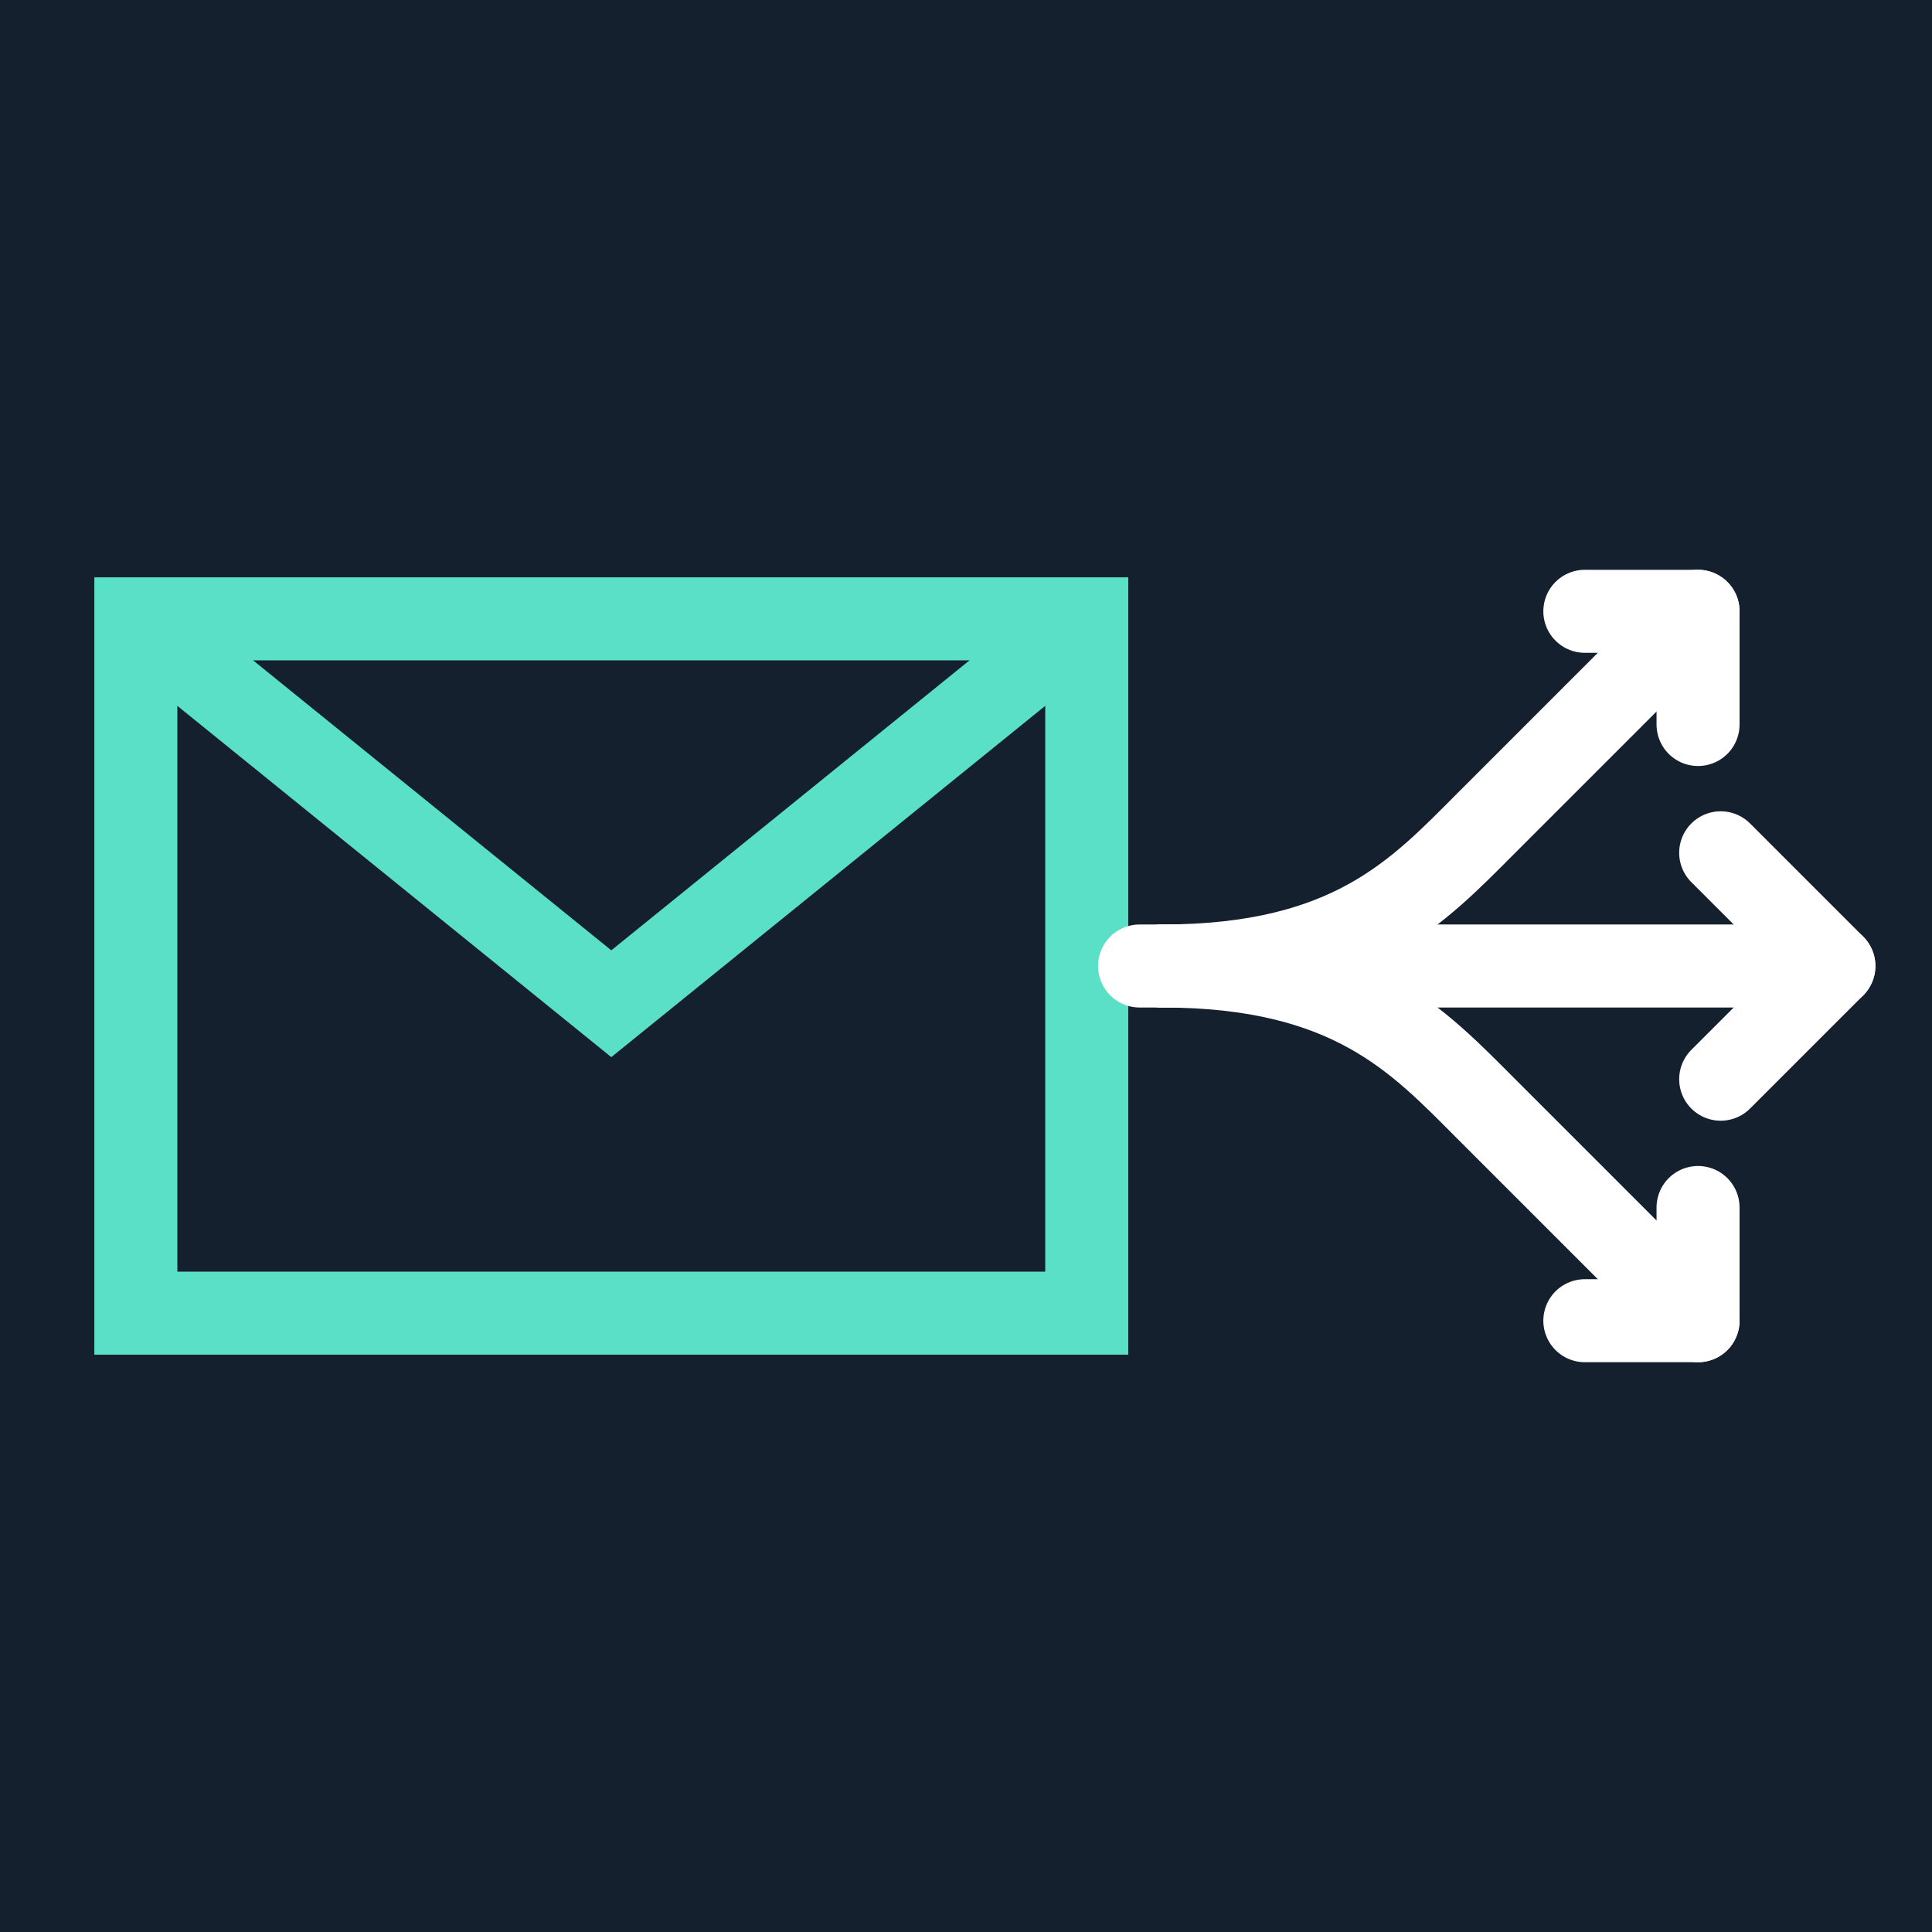
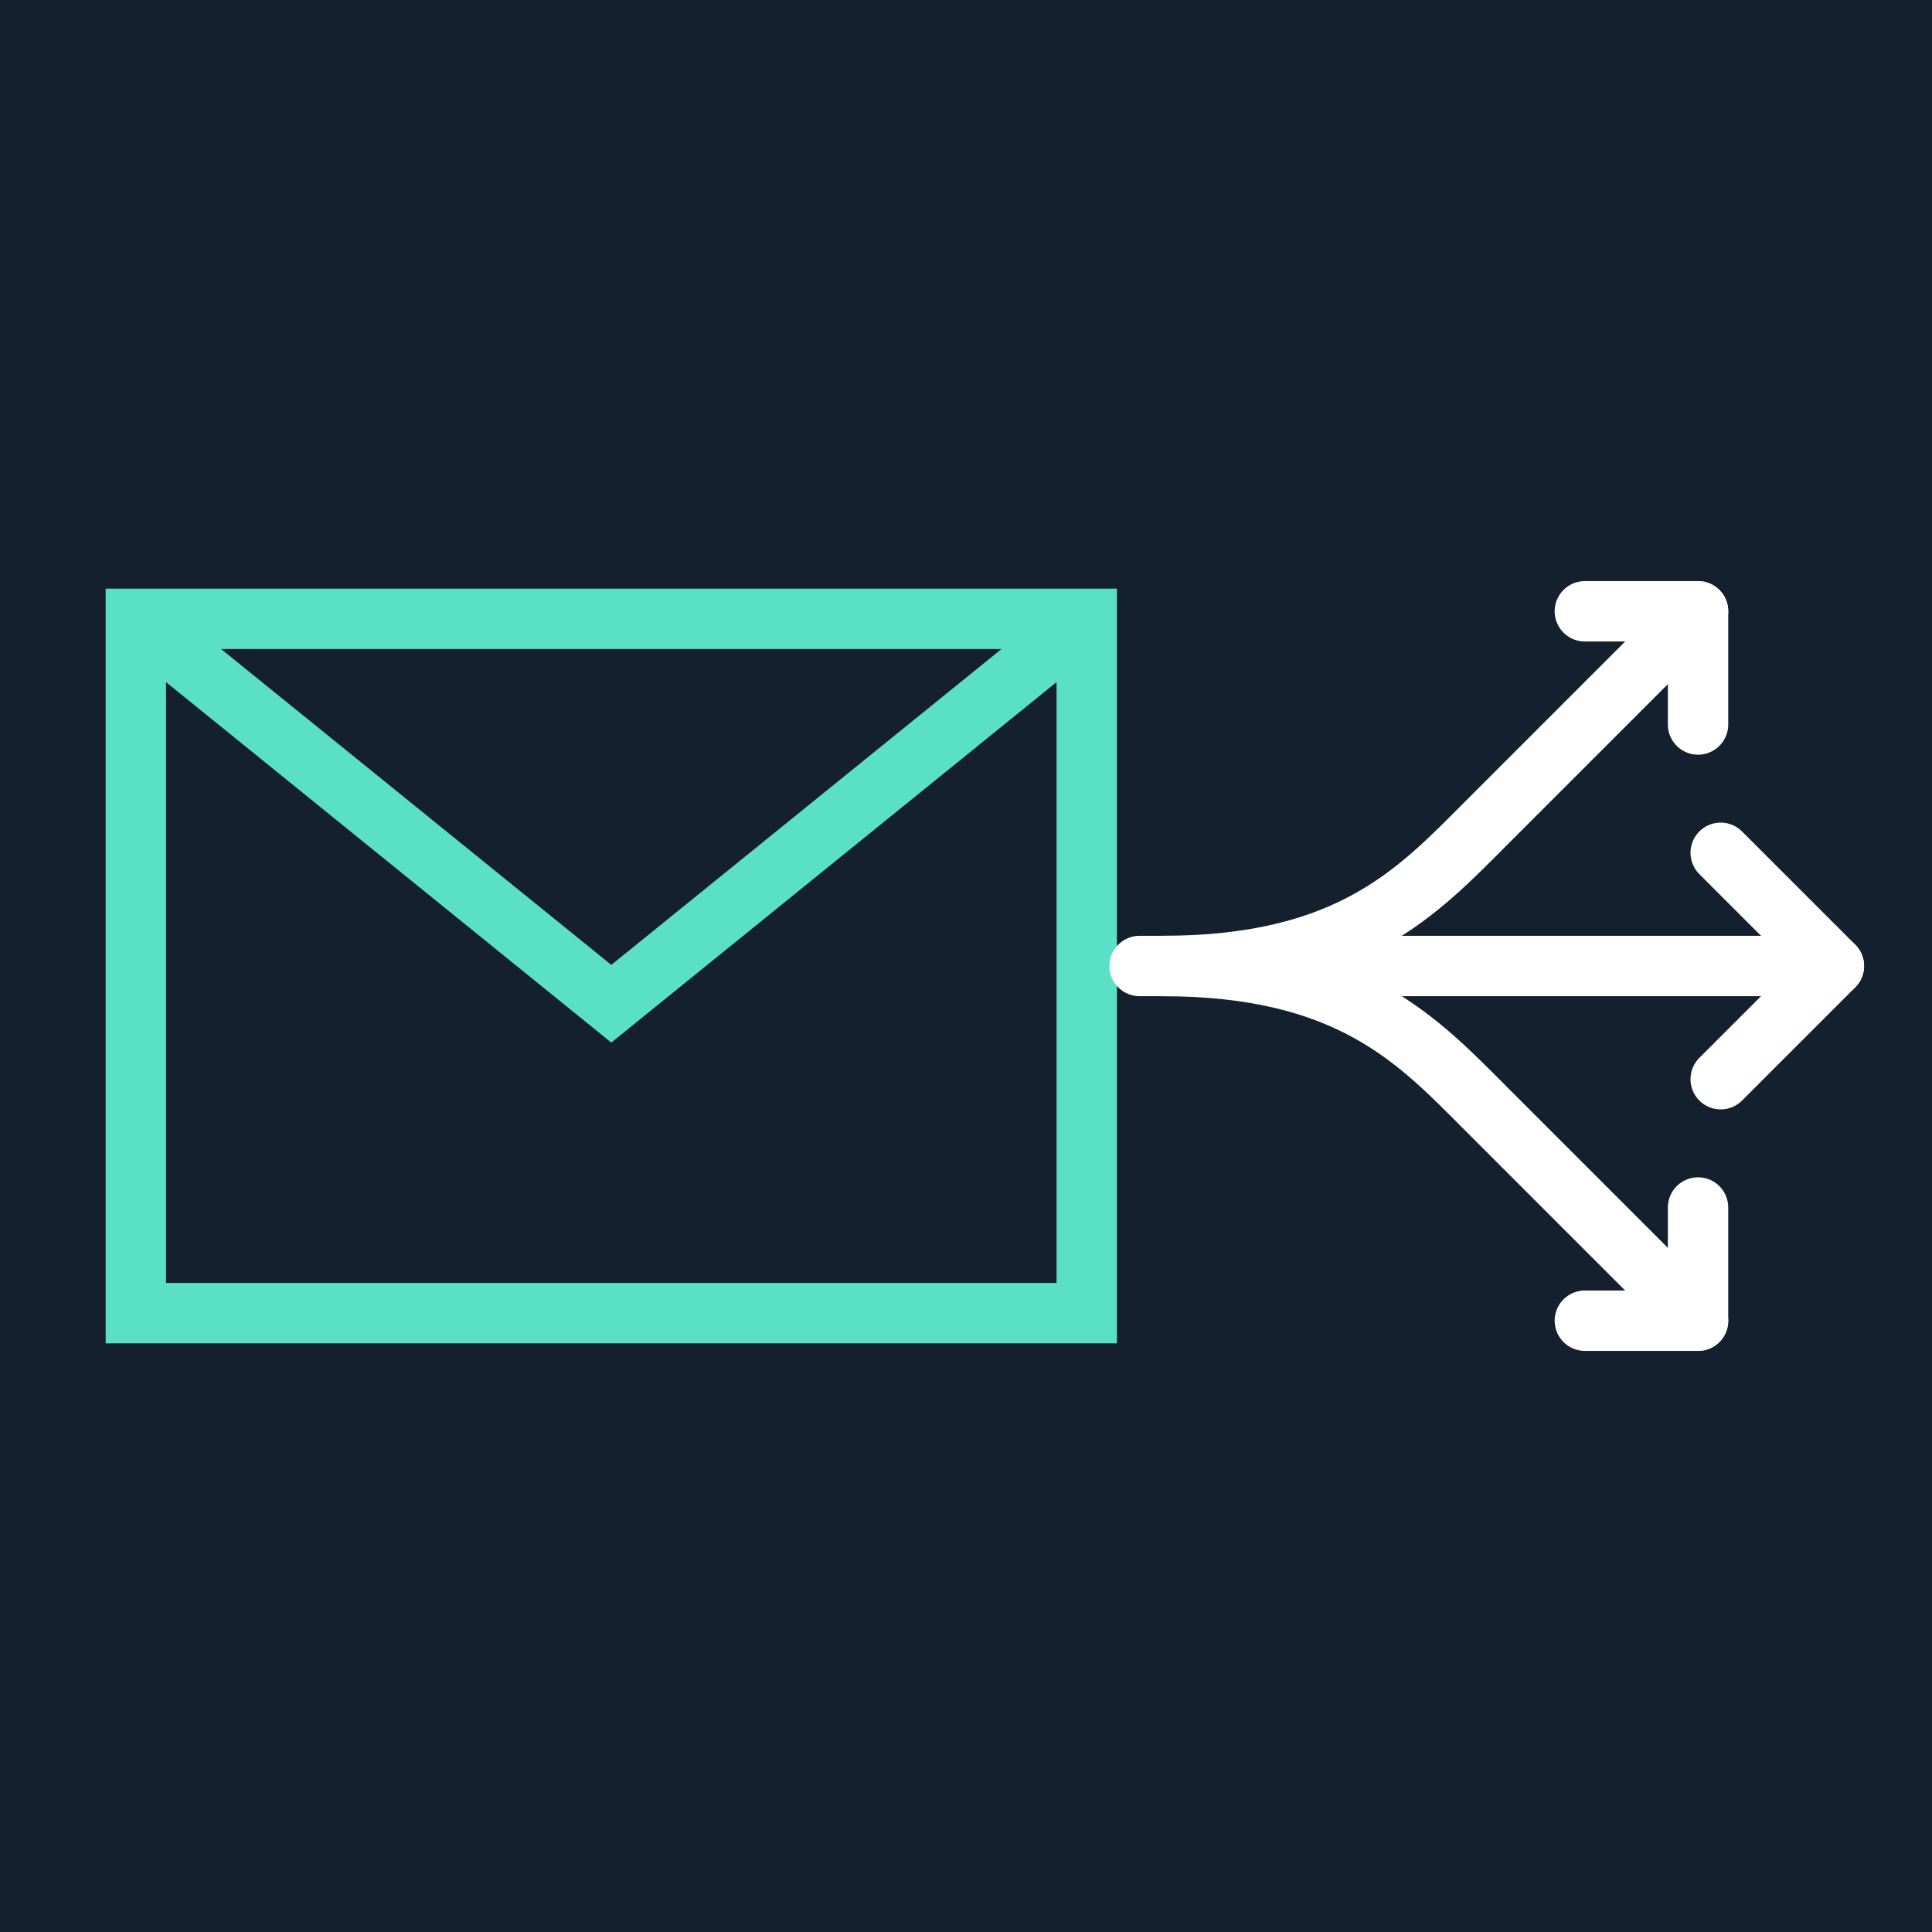
<svg xmlns="http://www.w3.org/2000/svg" viewBox="0 0 512 512" width="512" height="512">
  <rect x="0" y="0" width="512" height="512" fill="#15202E" />
-   <rect x="36" y="164" width="252" height="184" fill="none" stroke="#5BE0C8" stroke-width="22" />
-   <polyline points="36,164 162,266 288,164" fill="none" stroke="#5BE0C8" stroke-width="22" stroke-linejoin="miter" />
-   <g fill="none" stroke="#FFFFFF" stroke-width="22" stroke-linecap="round" stroke-linejoin="round">
+   <rect x="36" y="164" width="252" height="184" fill="none" stroke="#5BE0C8" stroke-width="16" />
+   <polyline points="36,164 162,266 288,164" fill="none" stroke="#5BE0C8" stroke-width="16" stroke-linejoin="miter" />
+   <g fill="none" stroke="#FFFFFF" stroke-width="16" stroke-linecap="round" stroke-linejoin="round">
    <path d="M 302,256 H 486" />
    <path d="M 308,256 C 358,256 376,236 394,218 L 450,162" />
    <path d="M 308,256 C 358,256 376,276 394,294 L 450,350" />
    <polyline points="456,226 486,256 456,286" />
    <polyline points="420,162 450,162 450,192" />
    <polyline points="420,350 450,350 450,320" />
  </g>
</svg>
